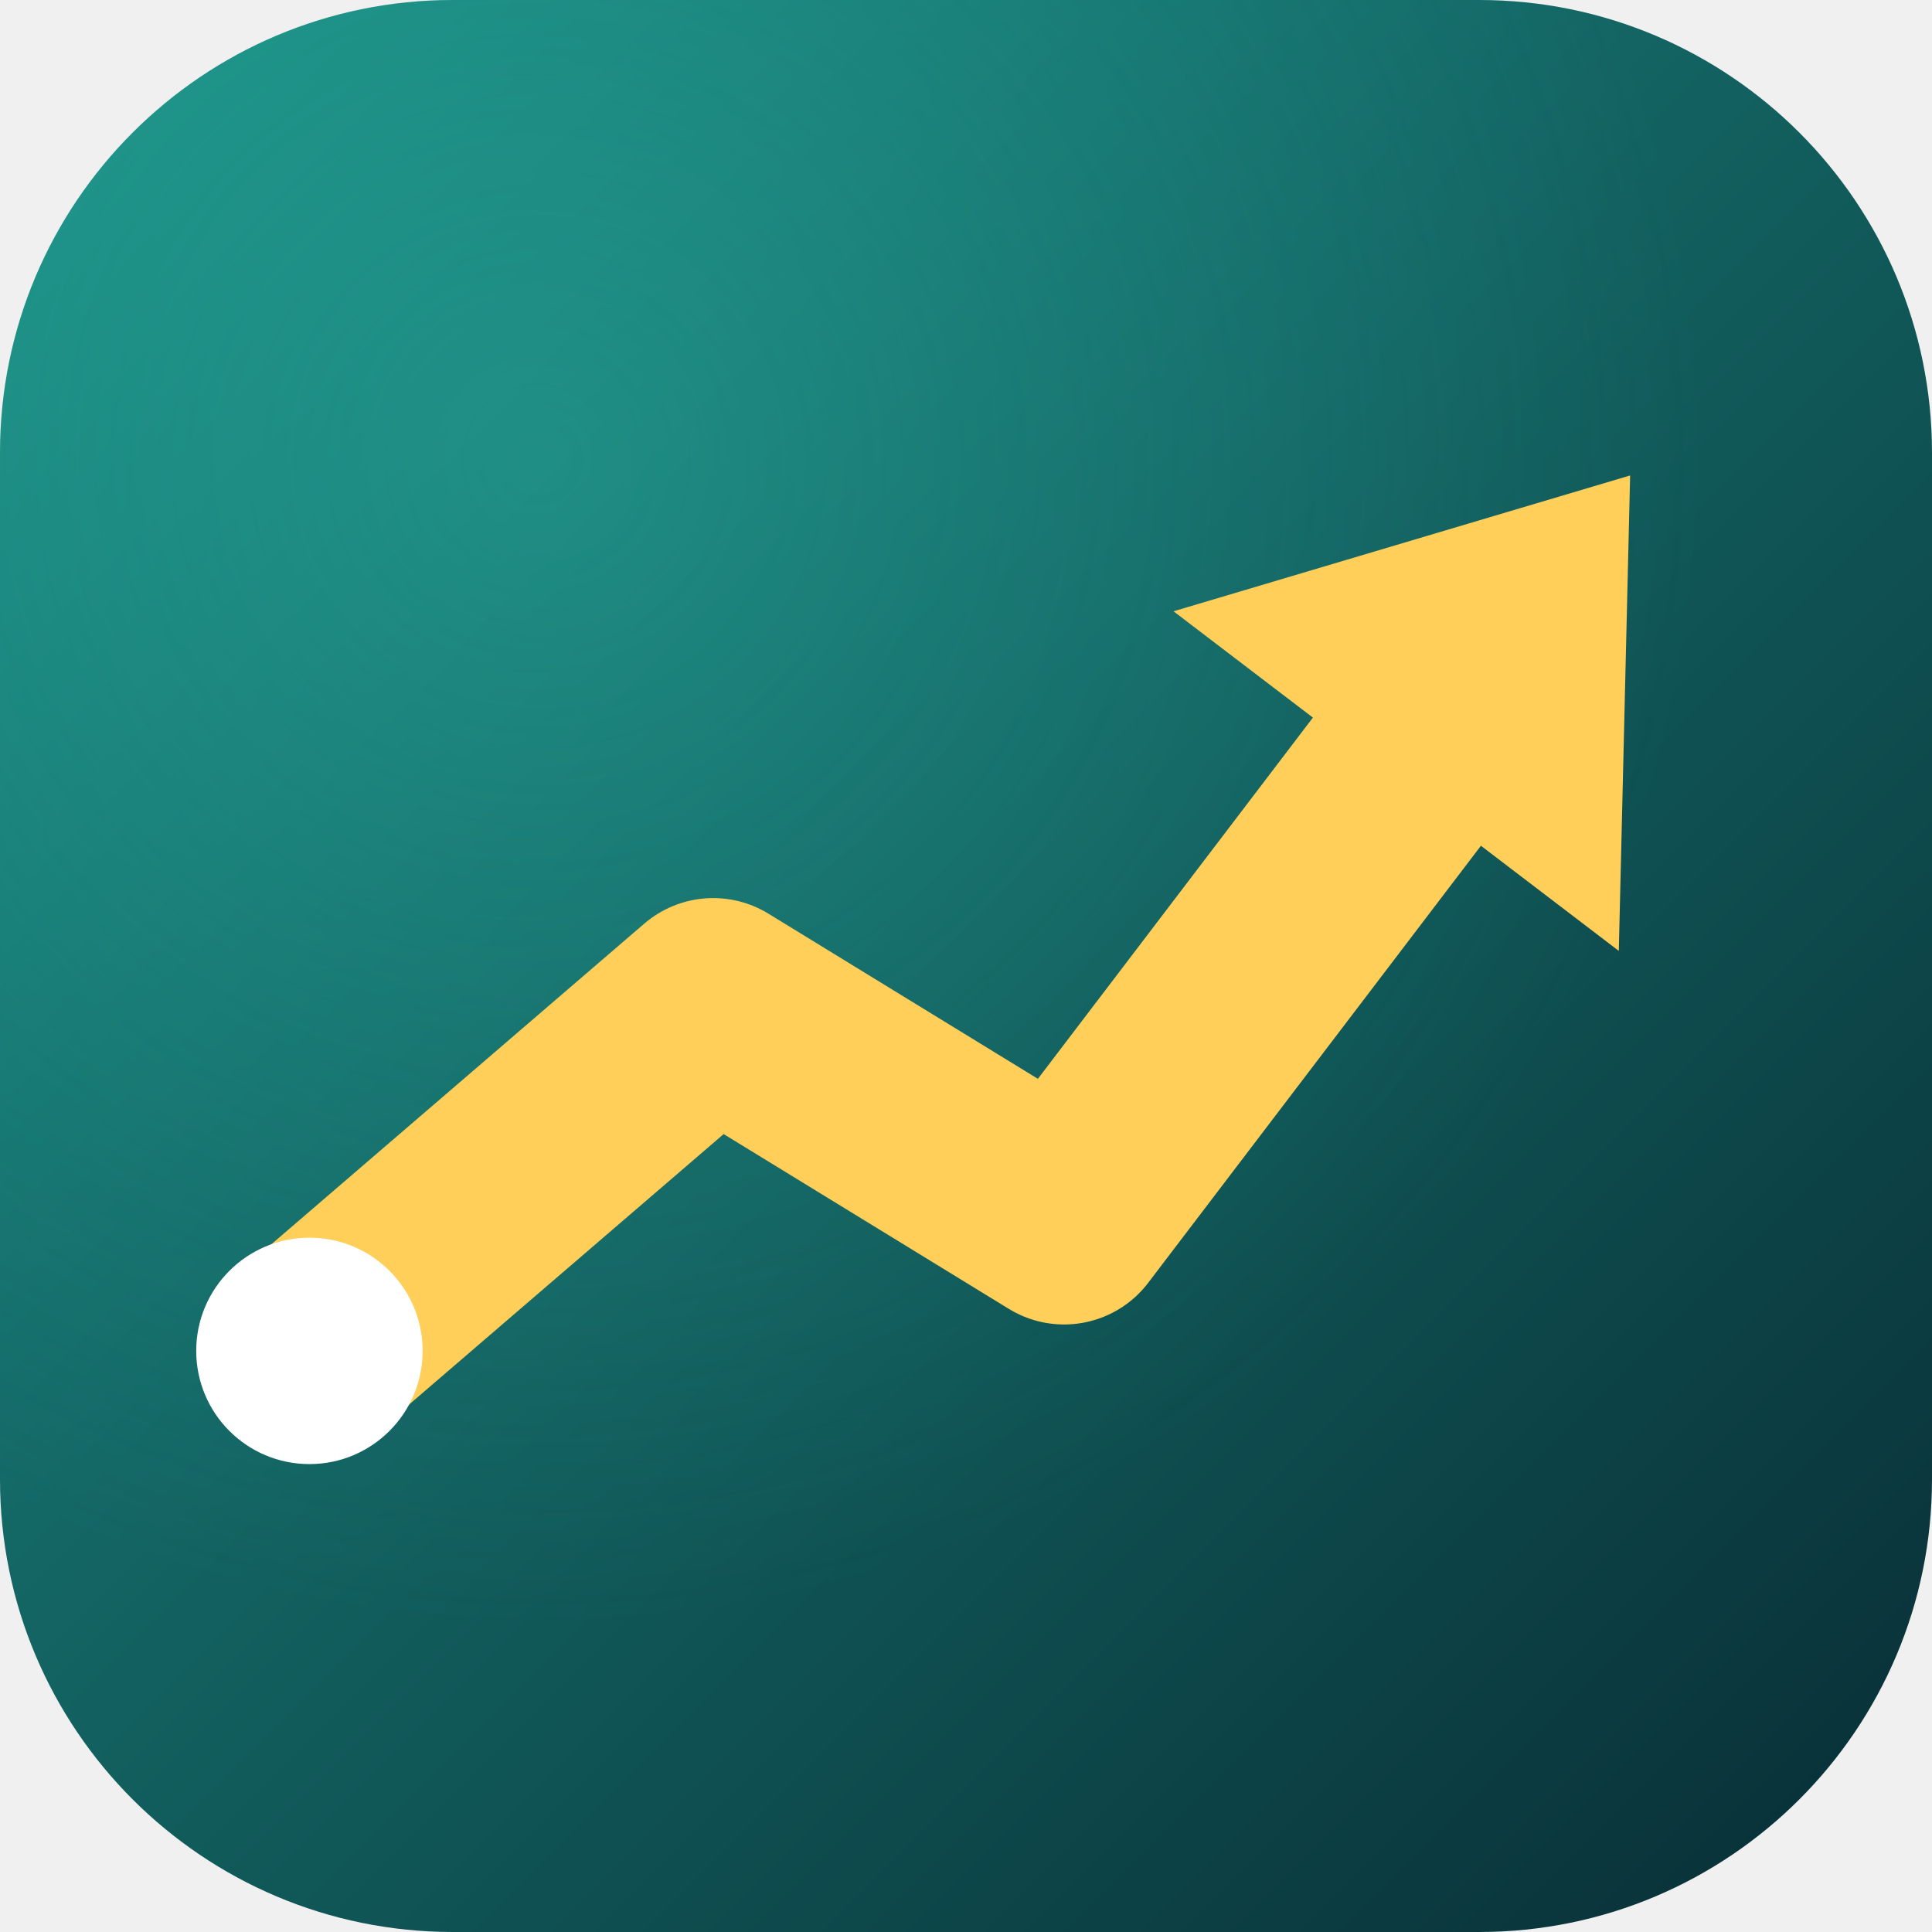
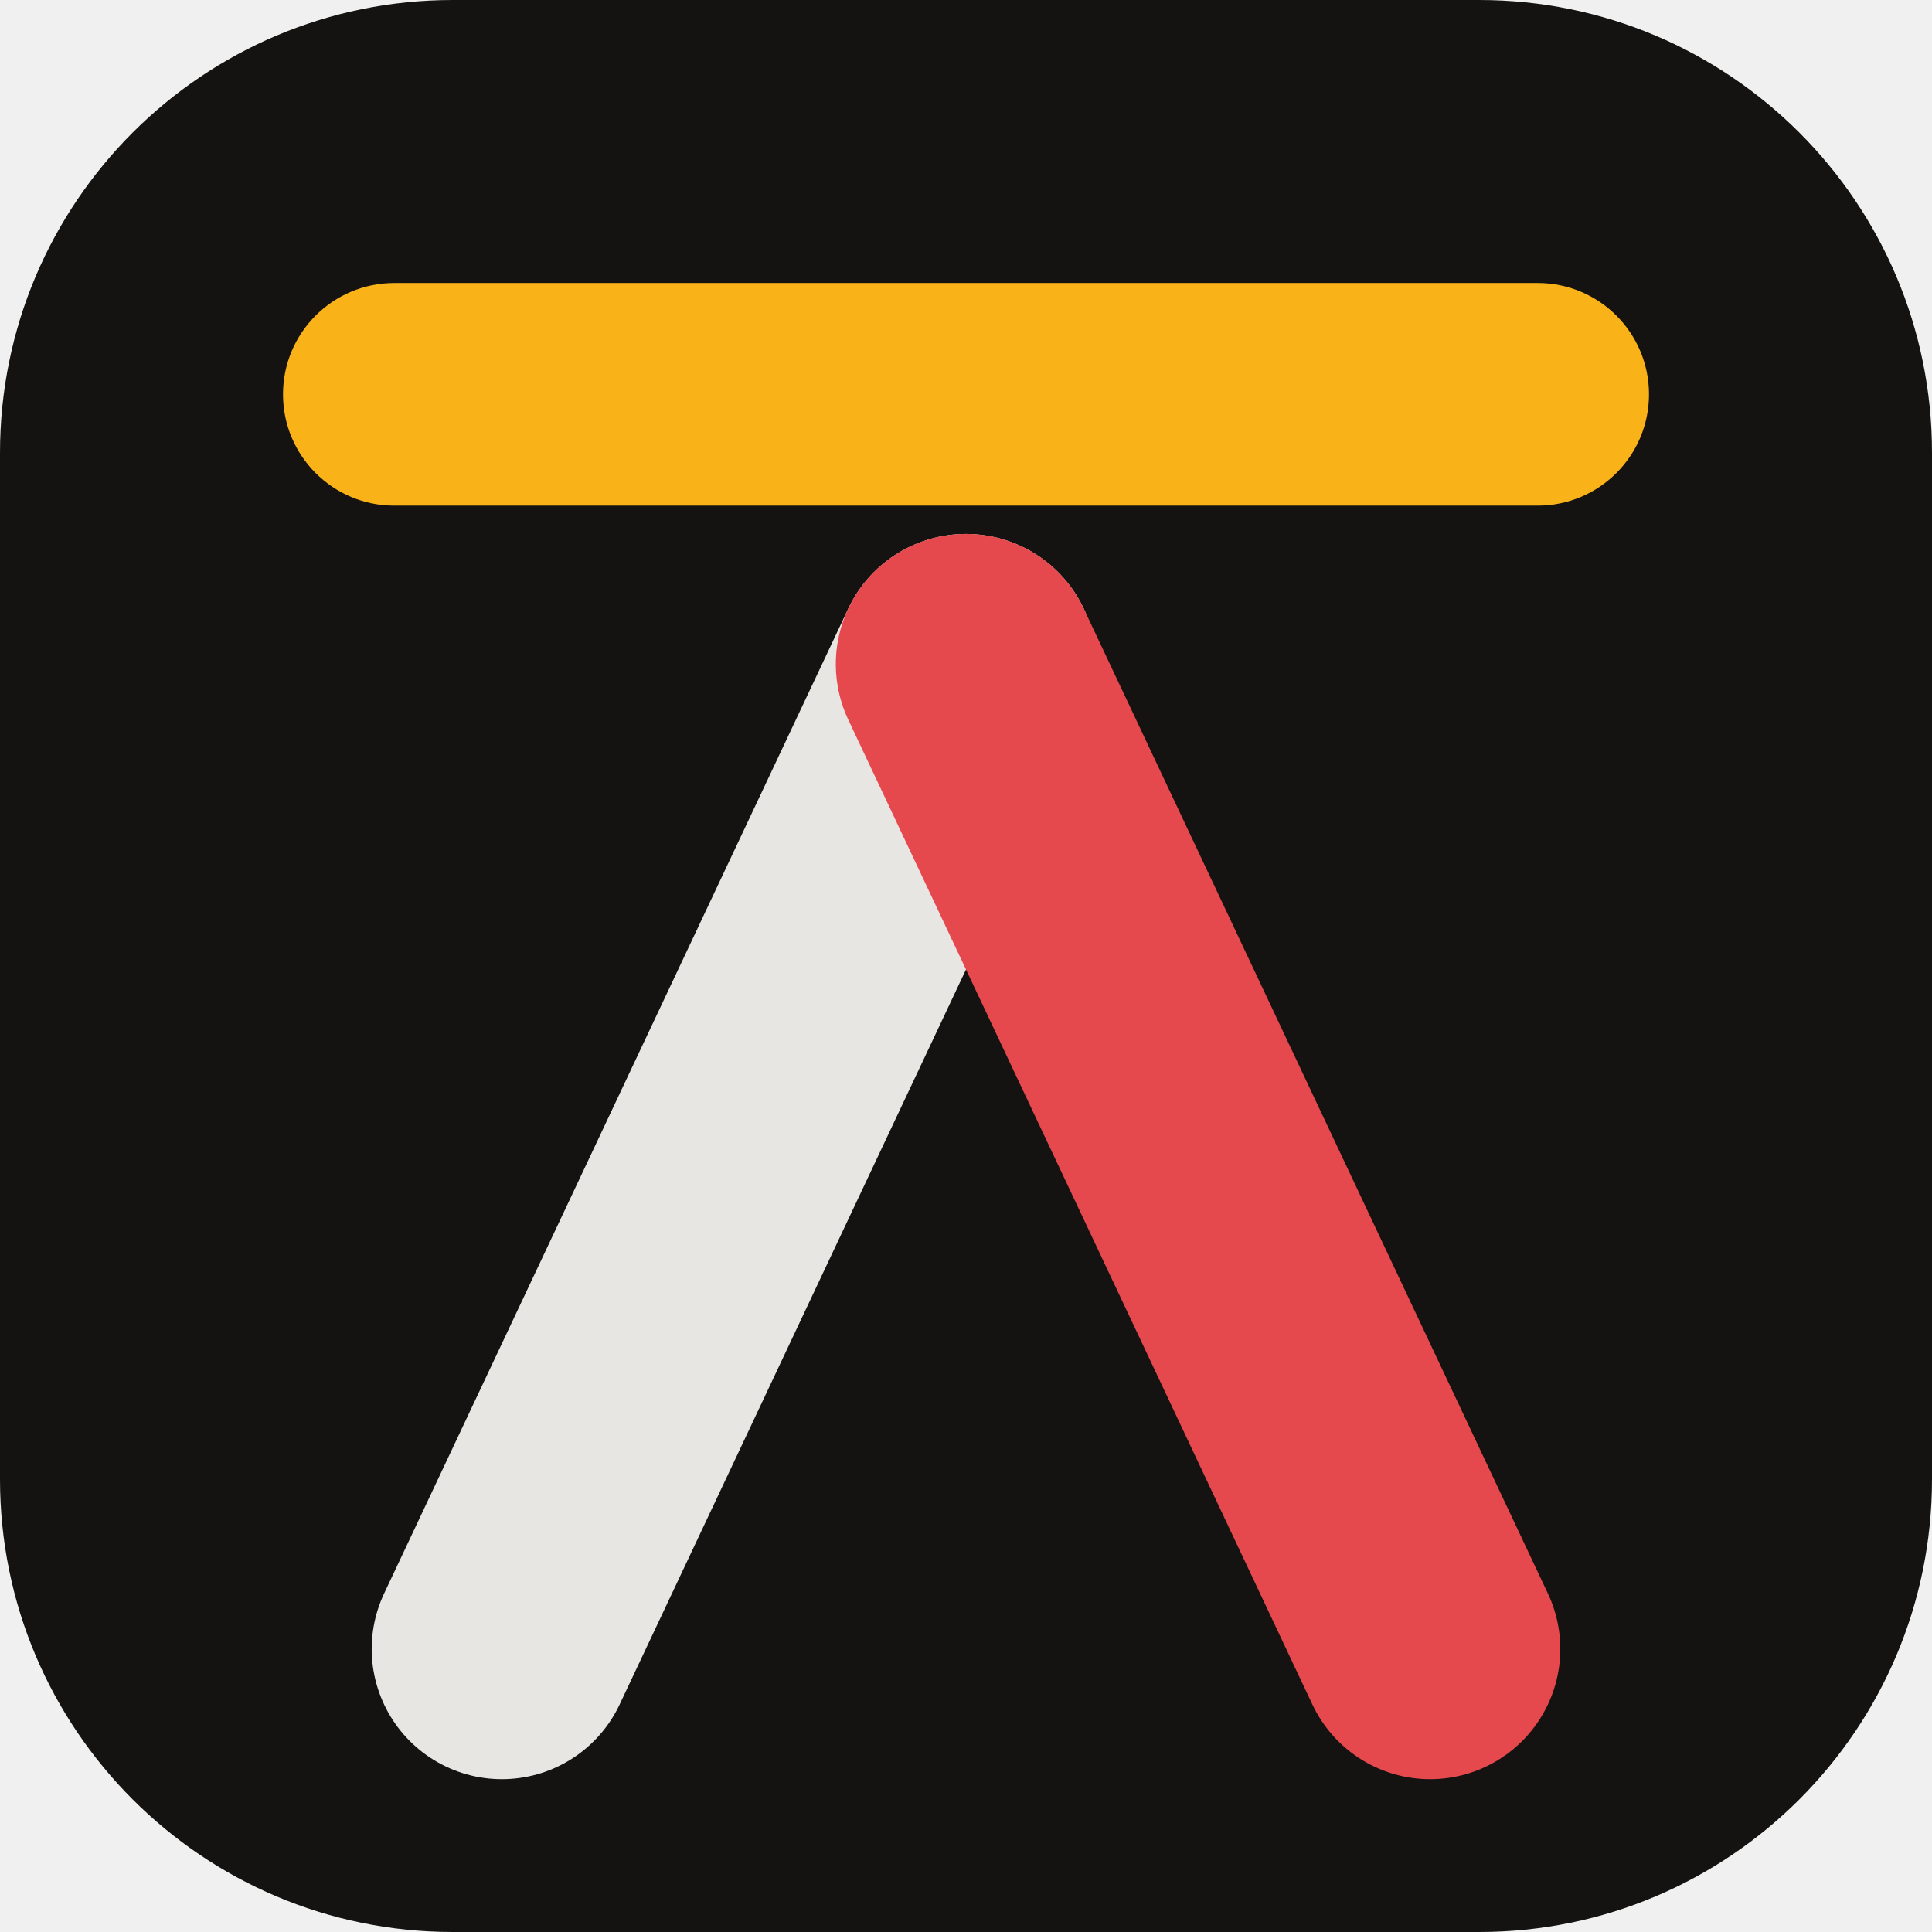
<svg xmlns="http://www.w3.org/2000/svg" viewBox="0 0 512 512" role="img" aria-label="준스탁">
-   <defs>
-     <linearGradient id="bg" x1="0" y1="0" x2="1" y2="1">
-       <stop offset="0" stop-color="#1b8f86" />
-       <stop offset="1" stop-color="#082c34" />
-     </linearGradient>
-     <radialGradient id="glow" cx="0.28" cy="0.24" r="0.6">
-       <stop offset="0" stop-color="#35c9b4" stop-opacity="0.30" />
-       <stop offset="1" stop-color="#35c9b4" stop-opacity="0" />
-     </radialGradient>
-   </defs>
-   <rect width="512" height="512" rx="120" fill="url(#bg)" />
-   <rect width="512" height="512" rx="120" fill="url(#glow)" />
-   <polyline points="82,358 189,266 282,323 400,168" fill="none" stroke="#ffcf5a" stroke-width="56" stroke-linecap="round" stroke-linejoin="round" />
-   <polygon points="432,126 429,252 311,162" fill="#ffcf5a" />
-   <circle cx="82" cy="358" r="30" fill="#ffffff" />
+   <rect width="512" height="512" rx="120" fill="#141311" />
+   <rect x="75" y="75" width="362" height="59" rx="29.5" fill="#fab219" />
+   <path d="M256 176 L133 437" stroke="#e8e6e3" stroke-width="69" stroke-linecap="round" fill="none" />
+   <path d="M256 176 L379 437" stroke="#e5484d" stroke-width="69" stroke-linecap="round" fill="none" />
</svg>
